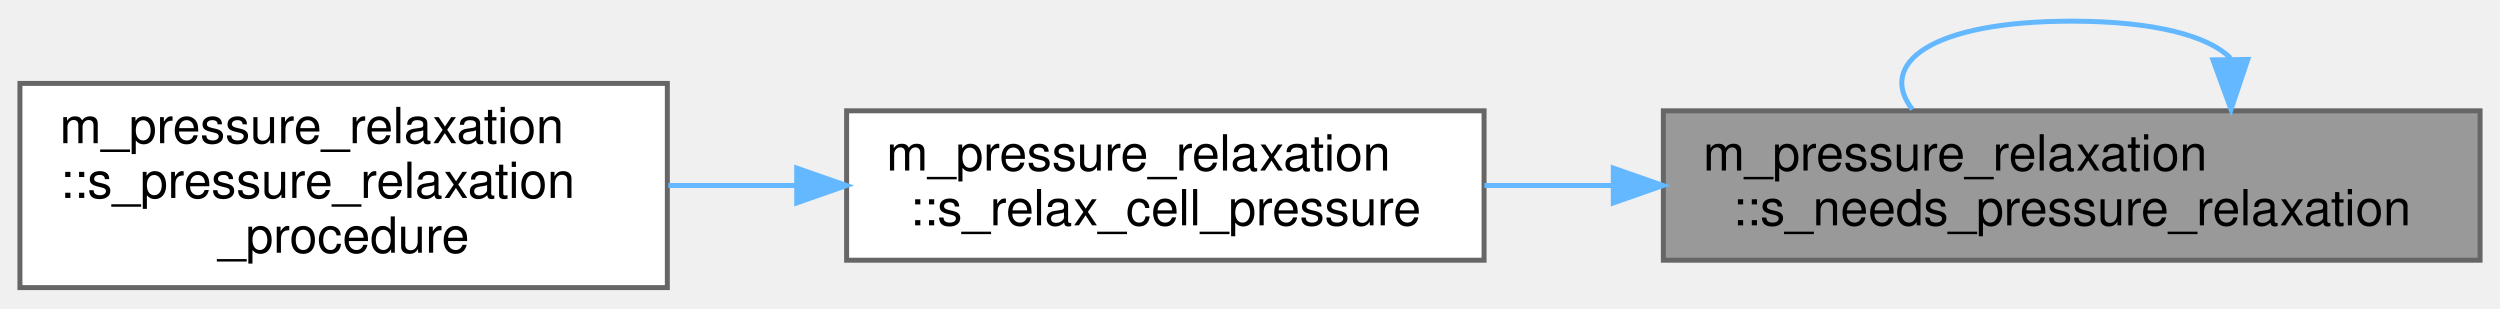
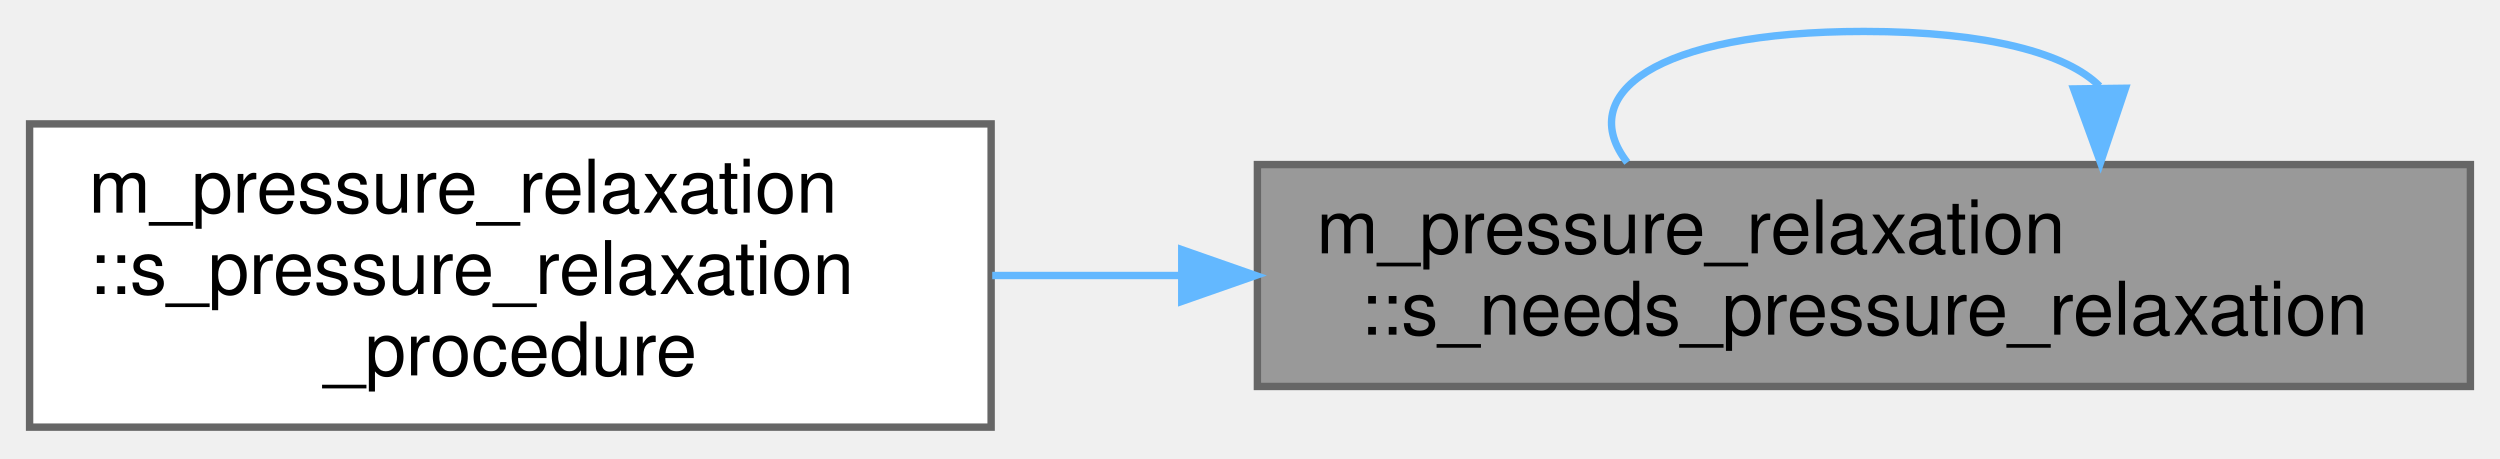
- <svg xmlns="http://www.w3.org/2000/svg" xmlns:xlink="http://www.w3.org/1999/xlink" width="502pt" height="62pt" viewBox="0.00 0.00 502.00 61.50">
+ <svg xmlns="http://www.w3.org/2000/svg" xmlns:xlink="http://www.w3.org/1999/xlink" width="338pt" height="62pt" viewBox="0.00 0.00 338.00 61.50">
  <g id="graph0" class="graph" transform="scale(1 1) rotate(0) translate(4 57.5)">
    <g id="Node000001" class="node">
      <g id="a_Node000001">
        <a xlink:title="Check if pressure relaxation is needed for this cell.">
-           <polygon fill="#999999" stroke="#666666" points="494,-35.5 330,-35.5 330,-5.5 494,-5.5 494,-35.5" />
-           <text text-anchor="start" x="338" y="-23.5" font-family="Helvetica,sans-Serif" font-size="10.00">m_pressure_relaxation</text>
-           <text text-anchor="middle" x="412" y="-12.5" font-family="Helvetica,sans-Serif" font-size="10.00">::s_needs_pressure_relaxation</text>
+           <polygon fill="#999999" stroke="#666666" points="330,-35.5 166,-35.5 166,-5.5 330,-5.5 330,-35.5" />
+           <text text-anchor="start" x="174" y="-23.5" font-family="Helvetica,sans-Serif" font-size="10.00">m_pressure_relaxation</text>
+           <text text-anchor="middle" x="248" y="-12.5" font-family="Helvetica,sans-Serif" font-size="10.00">::s_needs_pressure_relaxation</text>
        </a>
      </g>
    </g>
    <g id="edge1_Node000001_Node000001" class="edge">
      <g id="a_edge1_Node000001_Node000001">
        <a xlink:title=" ">
-           <path fill="none" stroke="#63b8ff" d="M443.86,-46.1C439.5,-50.47 428.88,-53.5 412,-53.5 383.56,-53.5 372.9,-44.91 380.01,-35.78" />
-           <polygon fill="#63b8ff" stroke="#63b8ff" points="447.36,-45.82 443.99,-35.78 440.36,-45.73 447.36,-45.82" />
+           <path fill="none" stroke="#63b8ff" d="M279.86,-46.1C275.5,-50.47 264.88,-53.5 248,-53.5 219.56,-53.5 208.9,-44.91 216.01,-35.78" />
+           <polygon fill="#63b8ff" stroke="#63b8ff" points="283.36,-45.82 279.99,-35.78 276.36,-45.73 283.36,-45.82" />
        </a>
      </g>
    </g>
    <g id="Node000002" class="node">
      <g id="a_Node000002">
-         <a xlink:href="namespacem__pressure__relaxation.html#a0309be5eeaf0deee072db7dbc09263f8" target="_top" xlink:title="Process pressure relaxation for a single cell.">
-           <polygon fill="white" stroke="#666666" points="294,-35.5 166,-35.5 166,-5.5 294,-5.5 294,-35.5" />
-           <text text-anchor="start" x="174" y="-23.5" font-family="Helvetica,sans-Serif" font-size="10.00">m_pressure_relaxation</text>
-           <text text-anchor="middle" x="230" y="-12.5" font-family="Helvetica,sans-Serif" font-size="10.00">::s_relax_cell_pressure</text>
-         </a>
-       </g>
-     </g>
-     <g id="edge2_Node000001_Node000002" class="edge">
-       <g id="a_edge2_Node000001_Node000002">
-         <a xlink:title=" ">
-           <path fill="none" stroke="#63b8ff" d="M319.76,-20.5C311.07,-20.5 302.4,-20.5 294.06,-20.5" />
-           <polygon fill="#63b8ff" stroke="#63b8ff" points="319.95,-24 329.95,-20.5 319.95,-17 319.95,-24" />
-         </a>
-       </g>
-     </g>
-     <g id="Node000003" class="node">
-       <g id="a_Node000003">
        <a xlink:href="namespacem__pressure__relaxation.html#a61afcc0af76dcd920028deb4eae74ed2" target="_top" xlink:title="The main pressure relaxation procedure.">
          <polygon fill="white" stroke="#666666" points="130,-41 0,-41 0,0 130,0 130,-41" />
          <text text-anchor="start" x="8" y="-29" font-family="Helvetica,sans-Serif" font-size="10.00">m_pressure_relaxation</text>
          <text text-anchor="start" x="8" y="-18" font-family="Helvetica,sans-Serif" font-size="10.00">::s_pressure_relaxation</text>
          <text text-anchor="middle" x="65" y="-7" font-family="Helvetica,sans-Serif" font-size="10.00">_procedure</text>
        </a>
      </g>
    </g>
-     <g id="edge3_Node000002_Node000003" class="edge">
-       <g id="a_edge3_Node000002_Node000003">
+     <g id="edge2_Node000001_Node000002" class="edge">
+       <g id="a_edge2_Node000001_Node000002">
        <a xlink:title=" ">
-           <path fill="none" stroke="#63b8ff" d="M155.97,-20.5C147.38,-20.5 138.66,-20.5 130.2,-20.5" />
-           <polygon fill="#63b8ff" stroke="#63b8ff" points="155.98,-24 165.98,-20.5 155.98,-17 155.98,-24" />
+           <path fill="none" stroke="#63b8ff" d="M155.66,-20.5C147.04,-20.5 138.44,-20.5 130.15,-20.5" />
+           <polygon fill="#63b8ff" stroke="#63b8ff" points="155.77,-24 165.77,-20.5 155.77,-17 155.77,-24" />
        </a>
      </g>
    </g>
  </g>
</svg>
